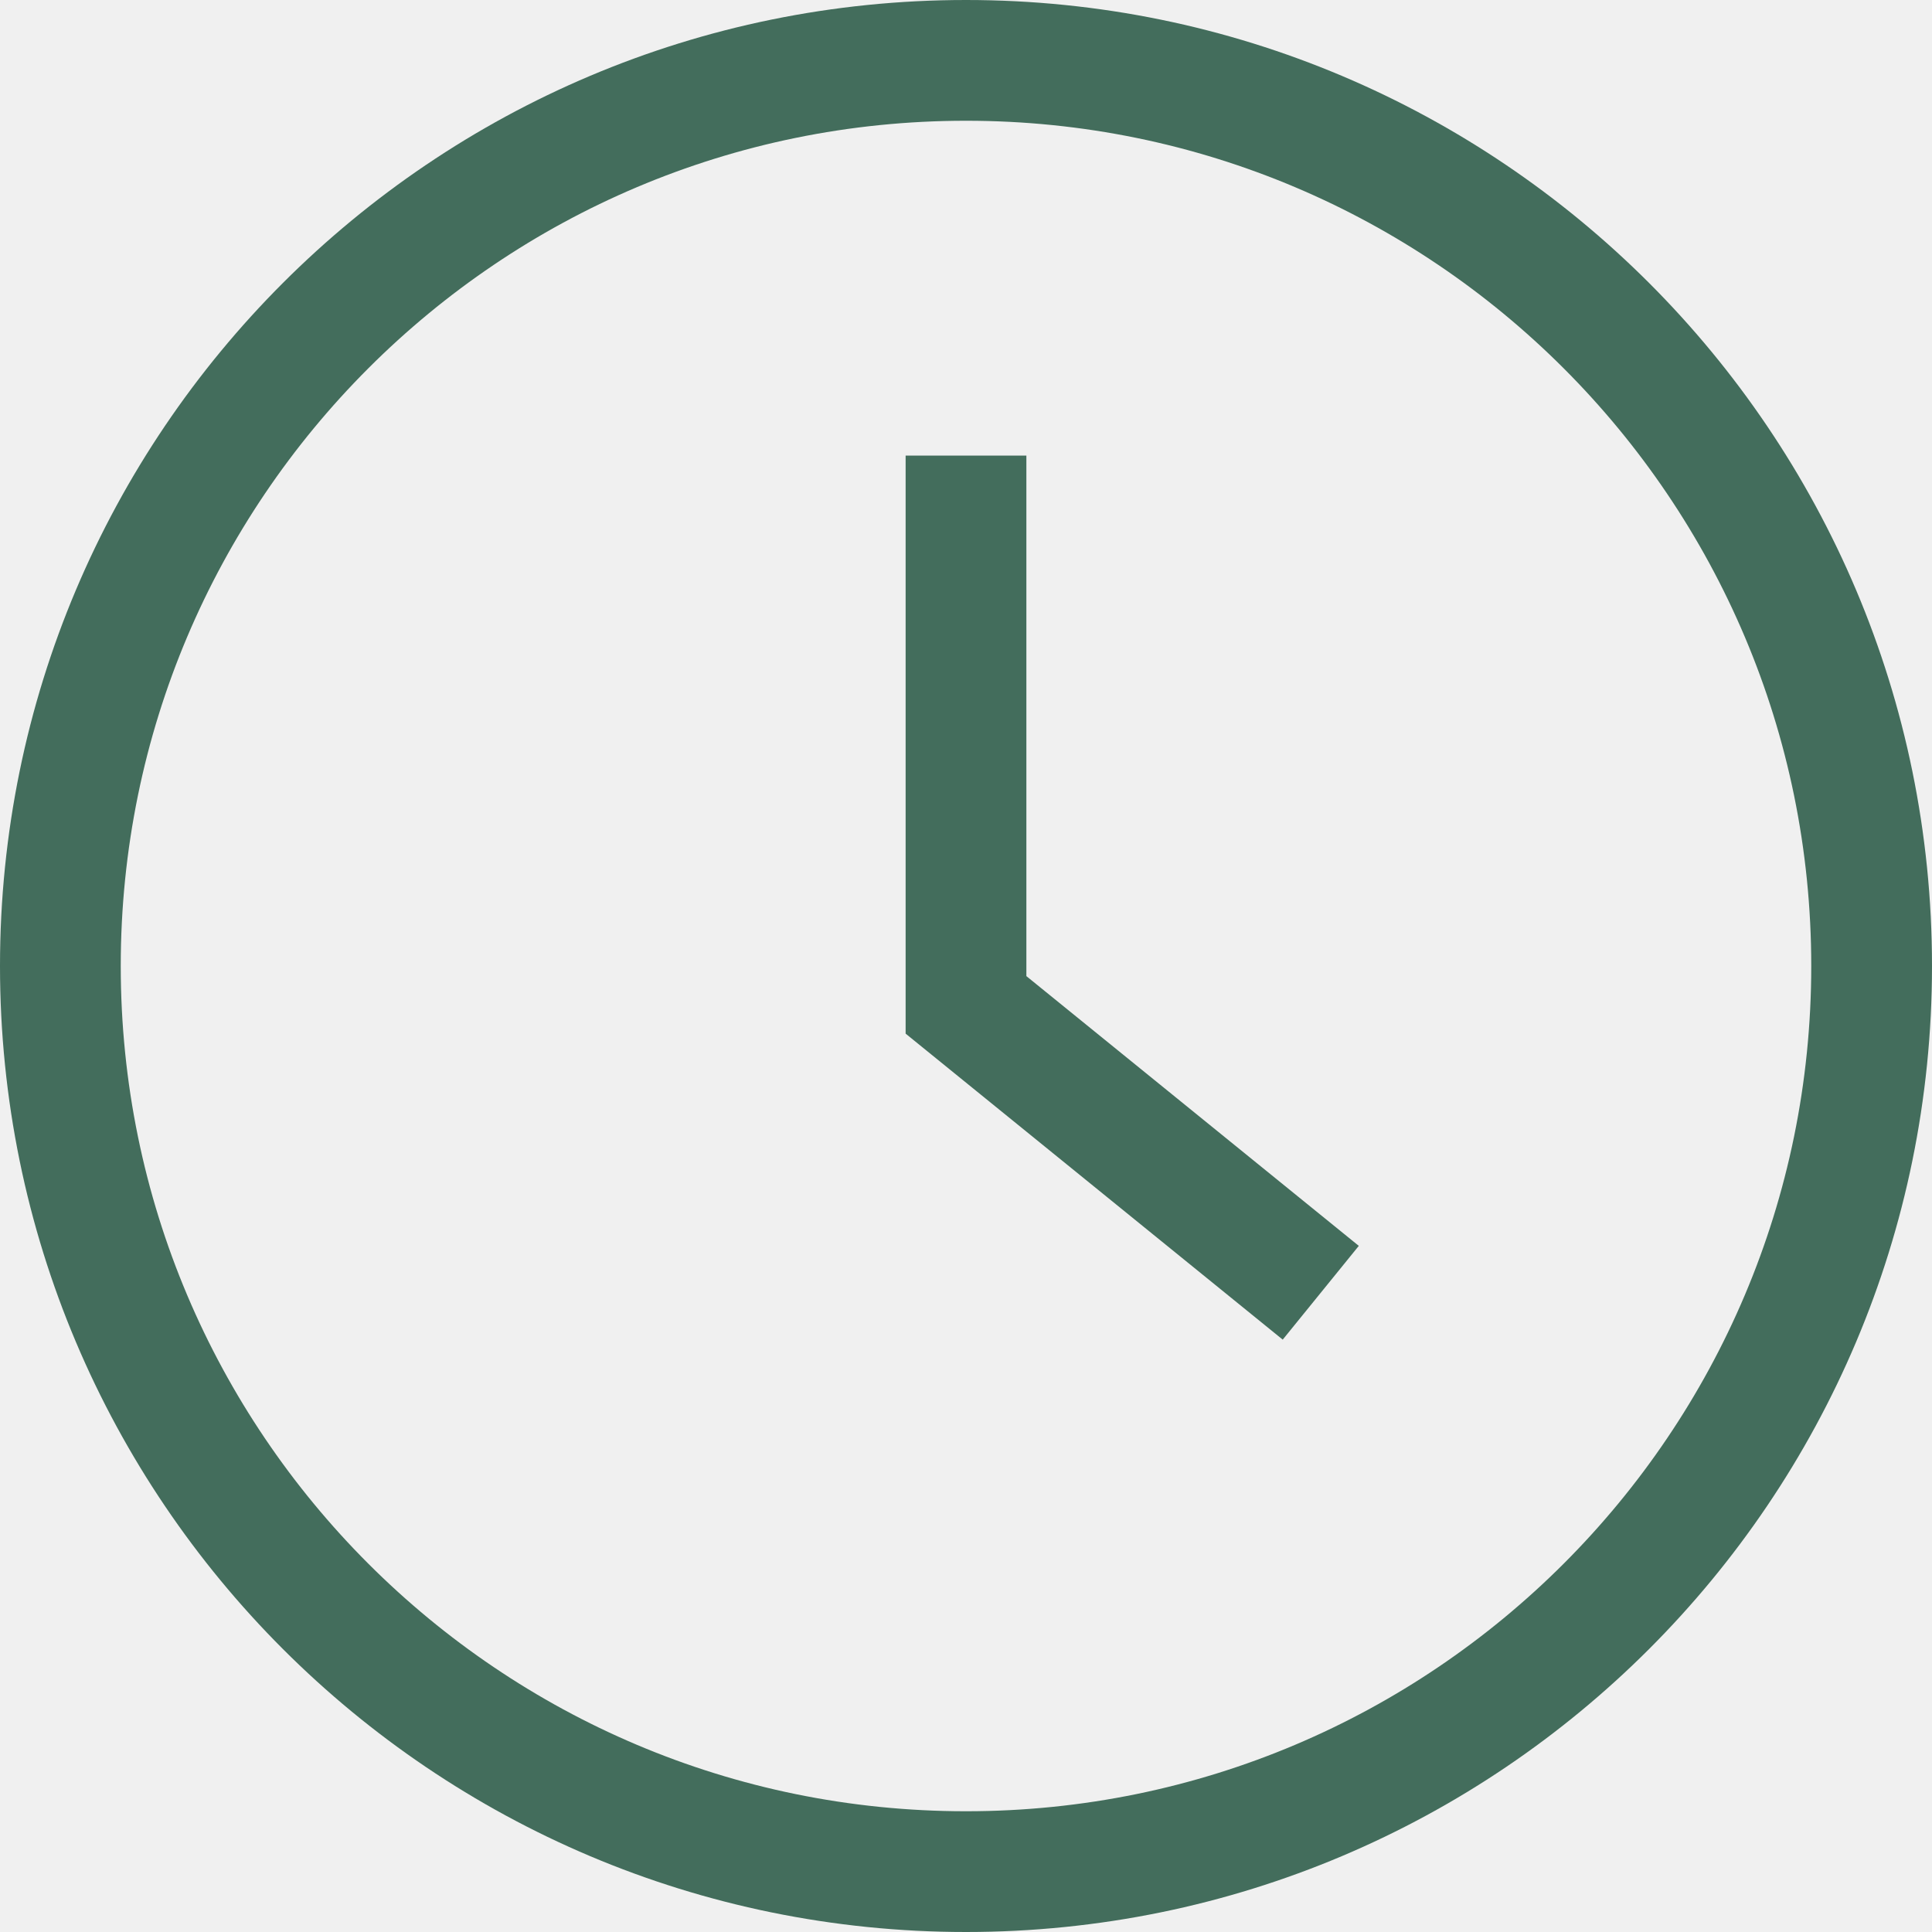
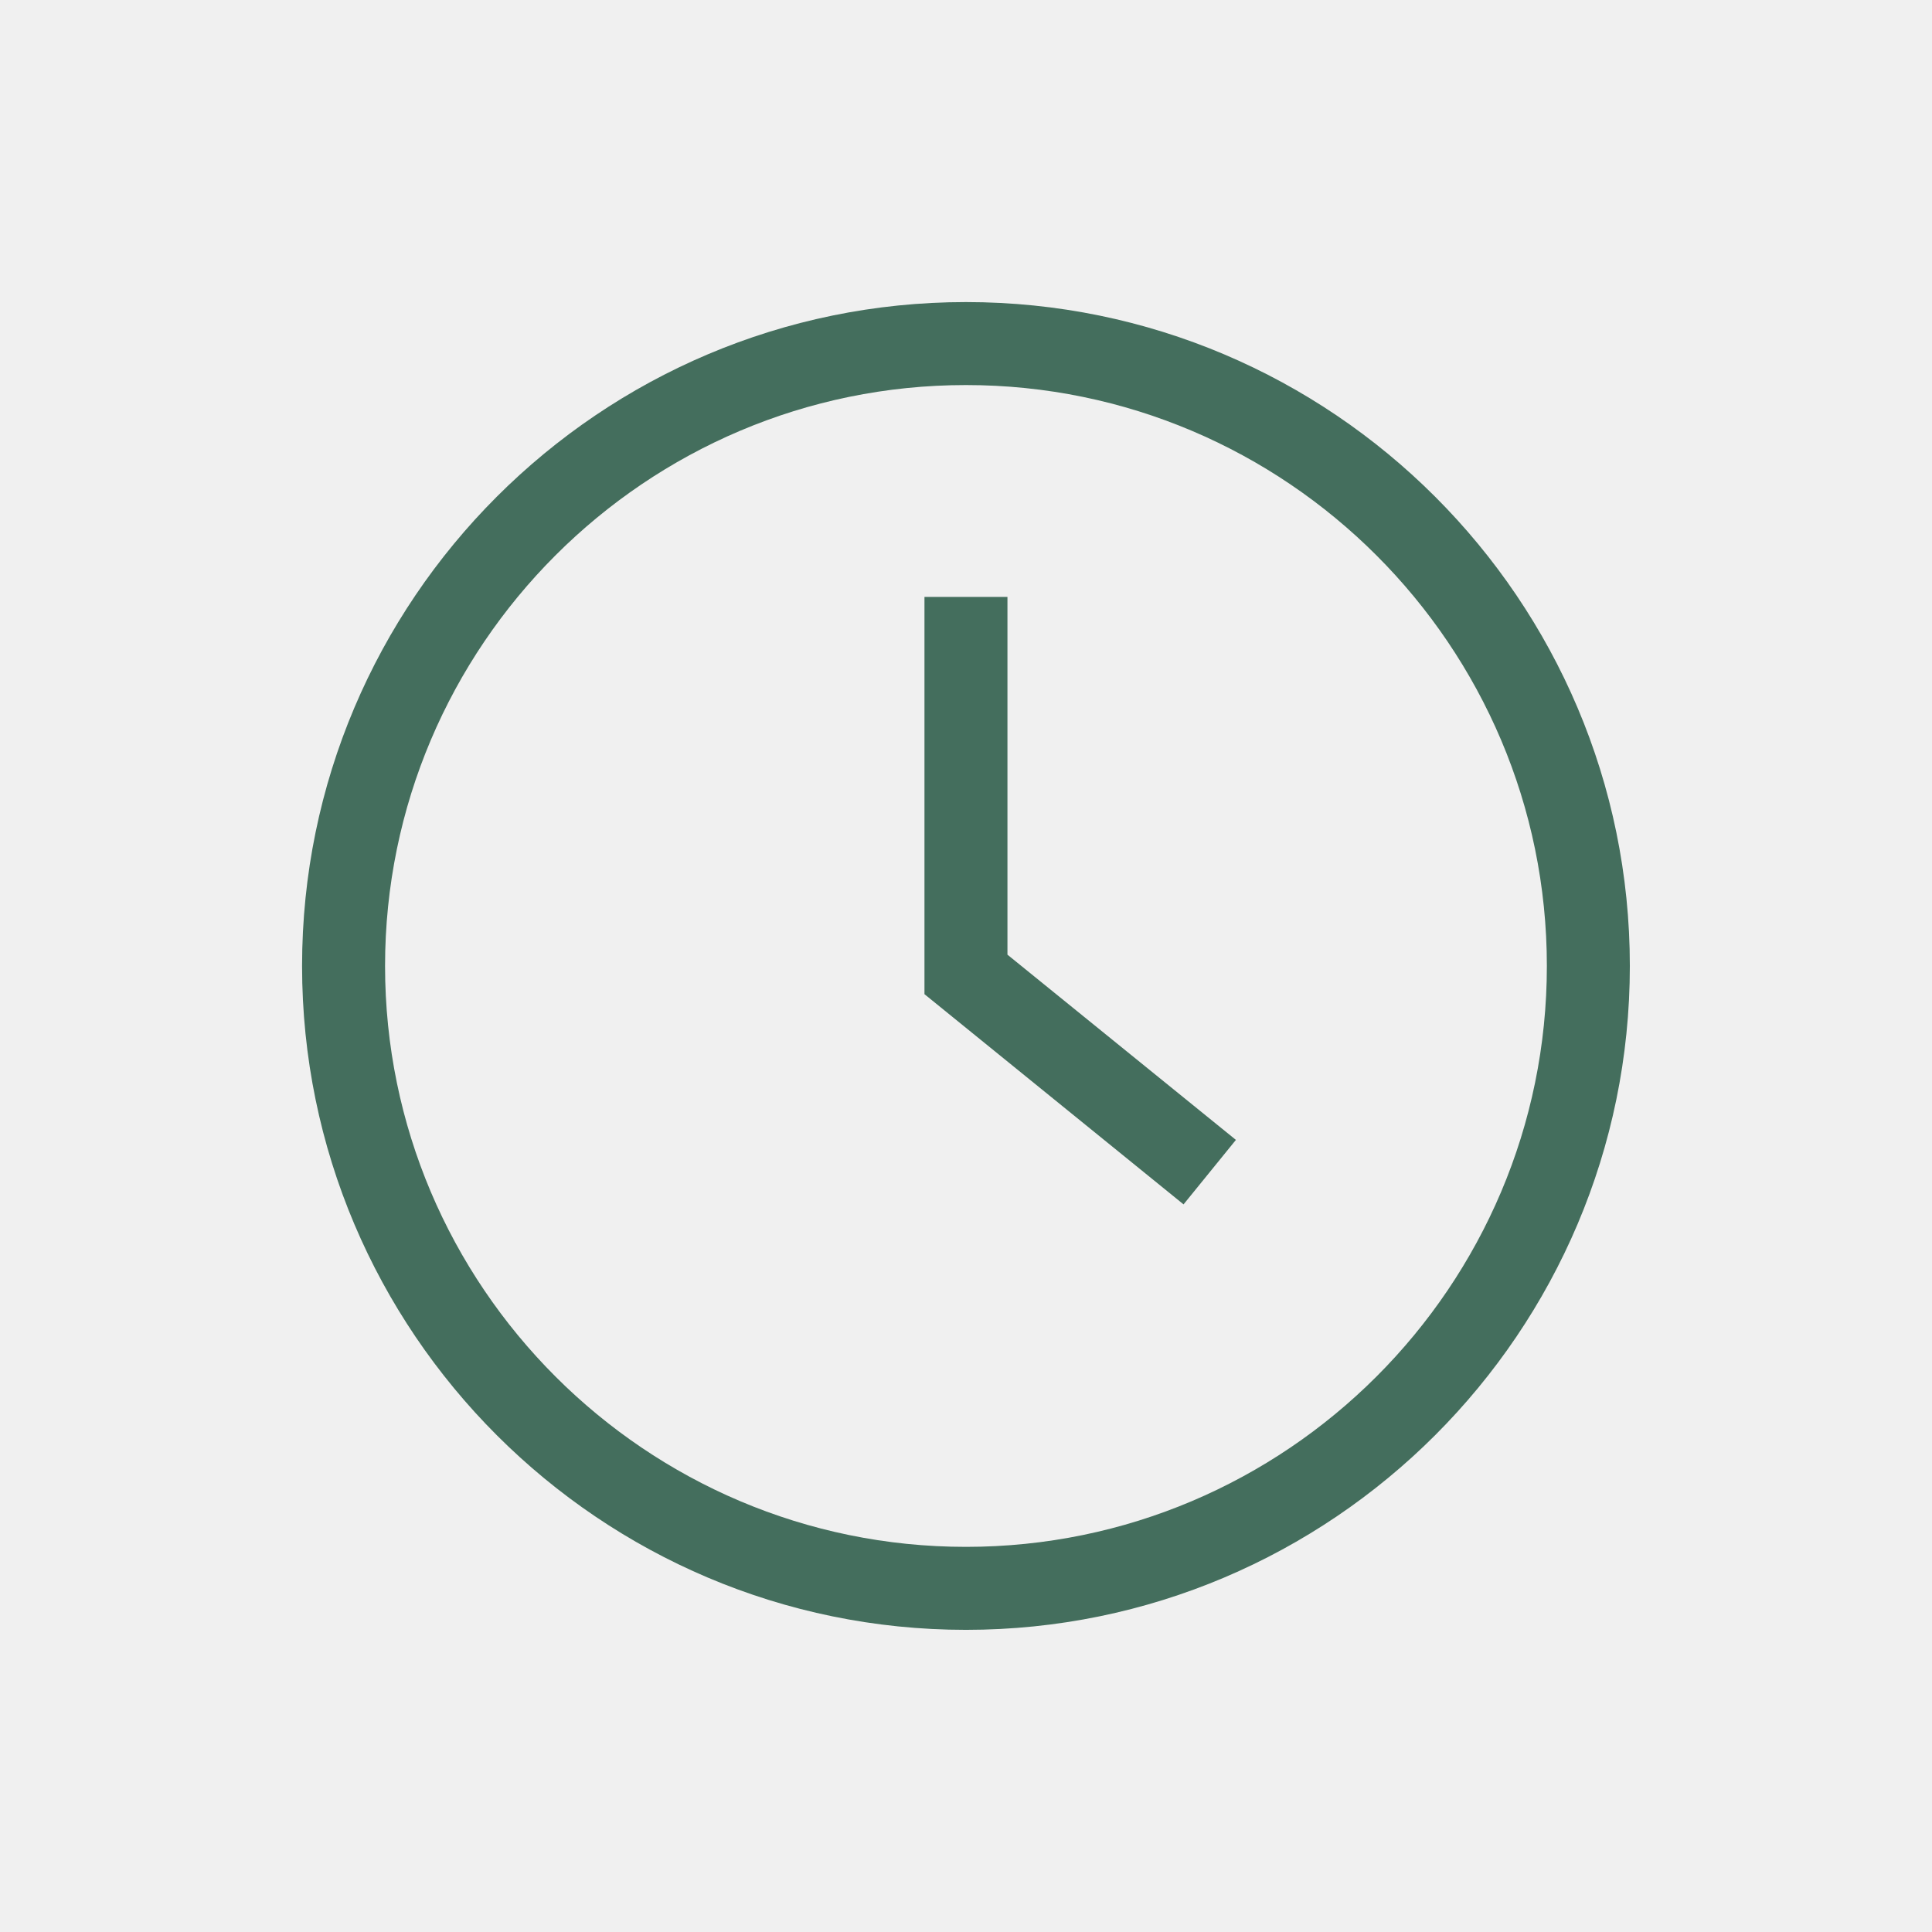
- <svg xmlns="http://www.w3.org/2000/svg" xmlns:xlink="http://www.w3.org/1999/xlink" width="16px" height="16px" viewBox="0 0 16 16" version="1.1">
-   <defs>
-     <circle id="path-1" cx="8" cy="8" r="8" />
-     <mask id="mask-2" maskContentUnits="userSpaceOnUse" maskUnits="objectBoundingBox" x="0" y="0" width="16" height="16" fill="white">
-       <use xlink:href="#path-1" />
-     </mask>
-   </defs>
-   <g id="Page-1" stroke="none" stroke-width="1" fill="none" fill-rule="evenodd">
-     <use id="Oval-2" stroke="#436D5C" mask="url(#mask-2)" stroke-width="2" xlink:href="#path-1" />
-     <polyline id="Path-3" stroke="#436D5C" points="8 3.773 8 8.322 10.938 10.706" />
-   </g>
+ <svg xmlns="http://www.w3.org/2000/svg" version="1.1" id="Layer_1" x="0px" y="0px" width="23.281px" height="23.281px" viewBox="0 0 23.281 23.281" enable-background="new 0 0 23.281 23.281" xml:space="preserve">
+   <path fill="#446E5D" d="M12.14,7.193h-1v4.787l3.122,2.533l0.631-0.777l-2.753-2.232V7.193z M11.64,3.64c-4.411,0-8,3.589-8,8  s3.589,8,8,8s8-3.589,8-8S16.051,3.64,11.64,3.64z M11.64,18.64c-3.859,0-7-3.141-7-7s3.141-7,7-7s7,3.141,7,7  S15.5,18.64,11.64,18.64z" />
</svg>
